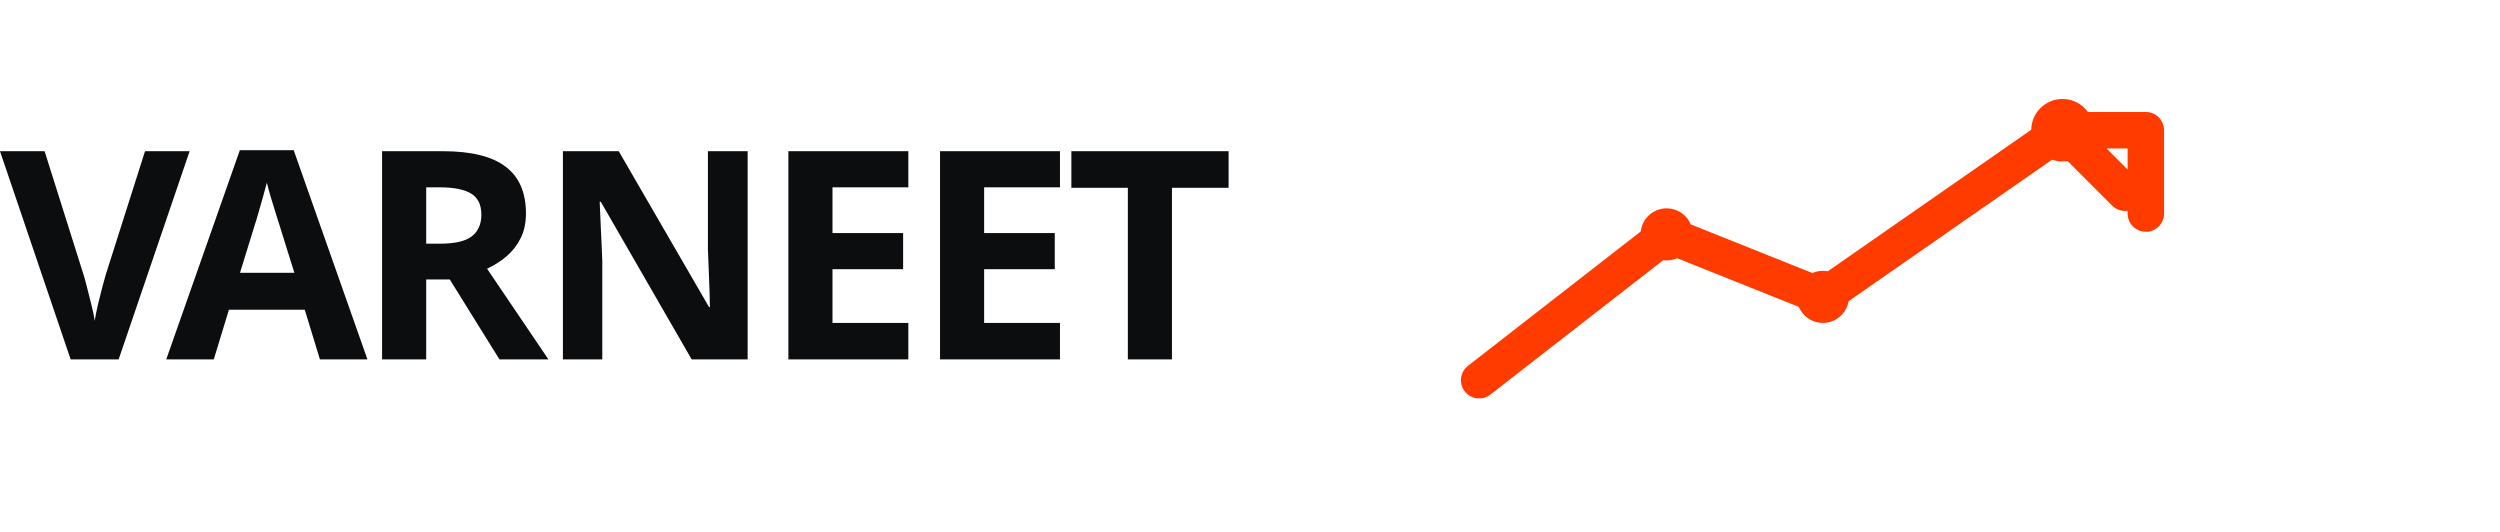
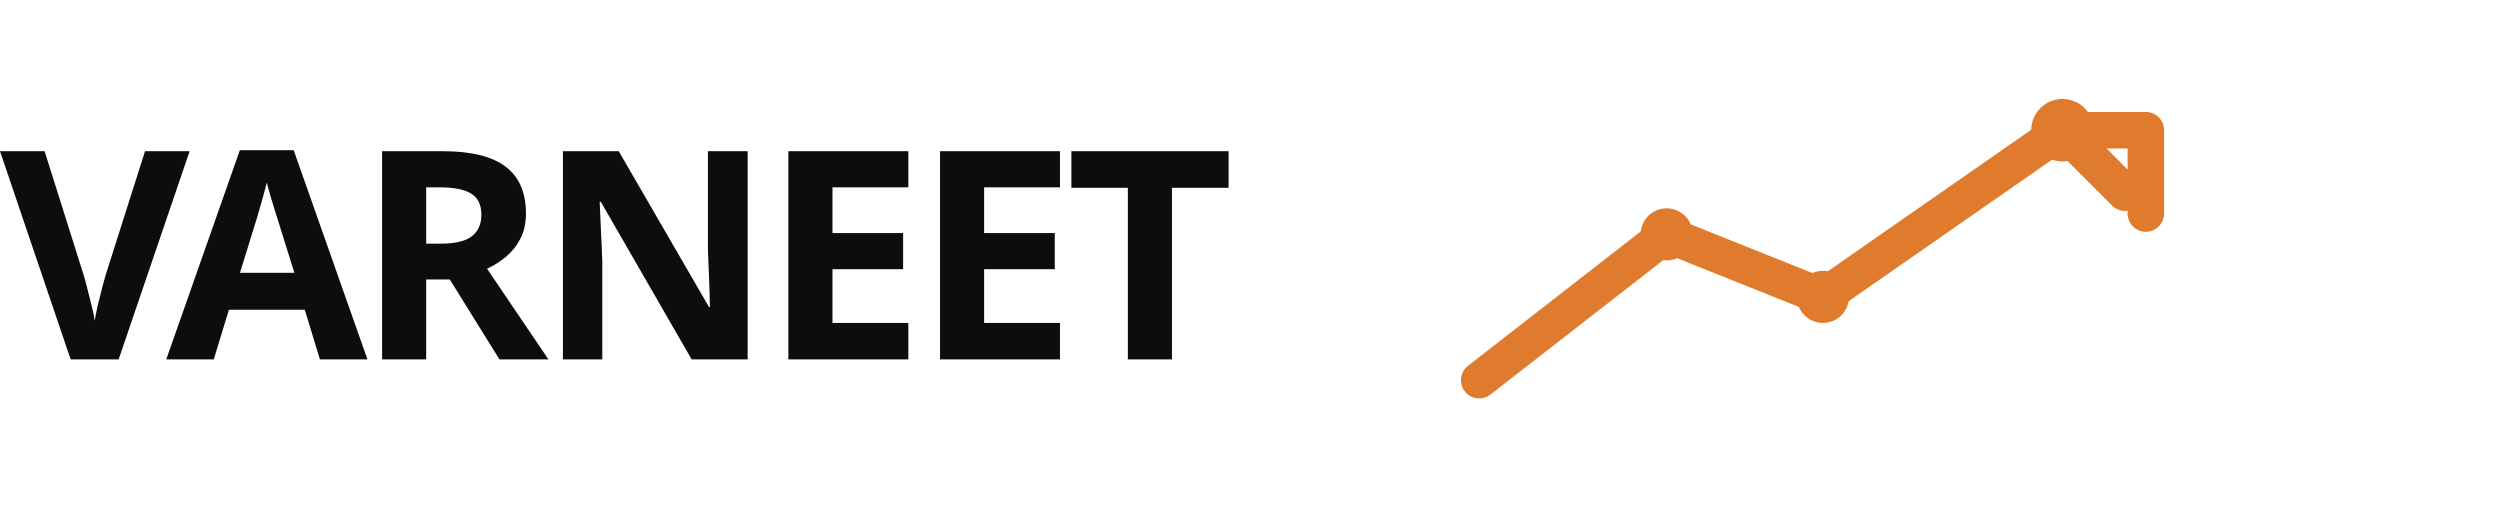
<svg xmlns="http://www.w3.org/2000/svg" viewBox="0 0 240 50" width="160" height="34" fill="none">
  <text x="0" y="34" font-family="'Poppins', 'Satoshi', sans-serif" font-size="28" font-weight="900" letter-spacing="-0.04em" fill="#0C0D0E">VARNEET</text>
-   <path d="M142 36 L160 22 L175 28 L198 12 L204 18 M198 12 L206 12 L206 20" stroke="#FF3B00" stroke-width="3.5" stroke-linecap="round" stroke-linejoin="round" />
-   <circle cx="160" cy="22" r="2.5" fill="#FF3B00" />
-   <circle cx="175" cy="28" r="2.5" fill="#FF3B00" />
-   <circle cx="198" cy="12" r="3" fill="#FF3B00" />
+   <path d="M142 36 L160 22 L175 28 L198 12 L204 18 M198 12 L206 12 L206 20" stroke="#E07A2C" stroke-width="3.5" stroke-linecap="round" stroke-linejoin="round" />
+   <circle cx="160" cy="22" r="2.5" fill="#E07A2C" />
+   <circle cx="175" cy="28" r="2.5" fill="#E07A2C" />
+   <circle cx="198" cy="12" r="3" fill="#E07A2C" />
</svg>
